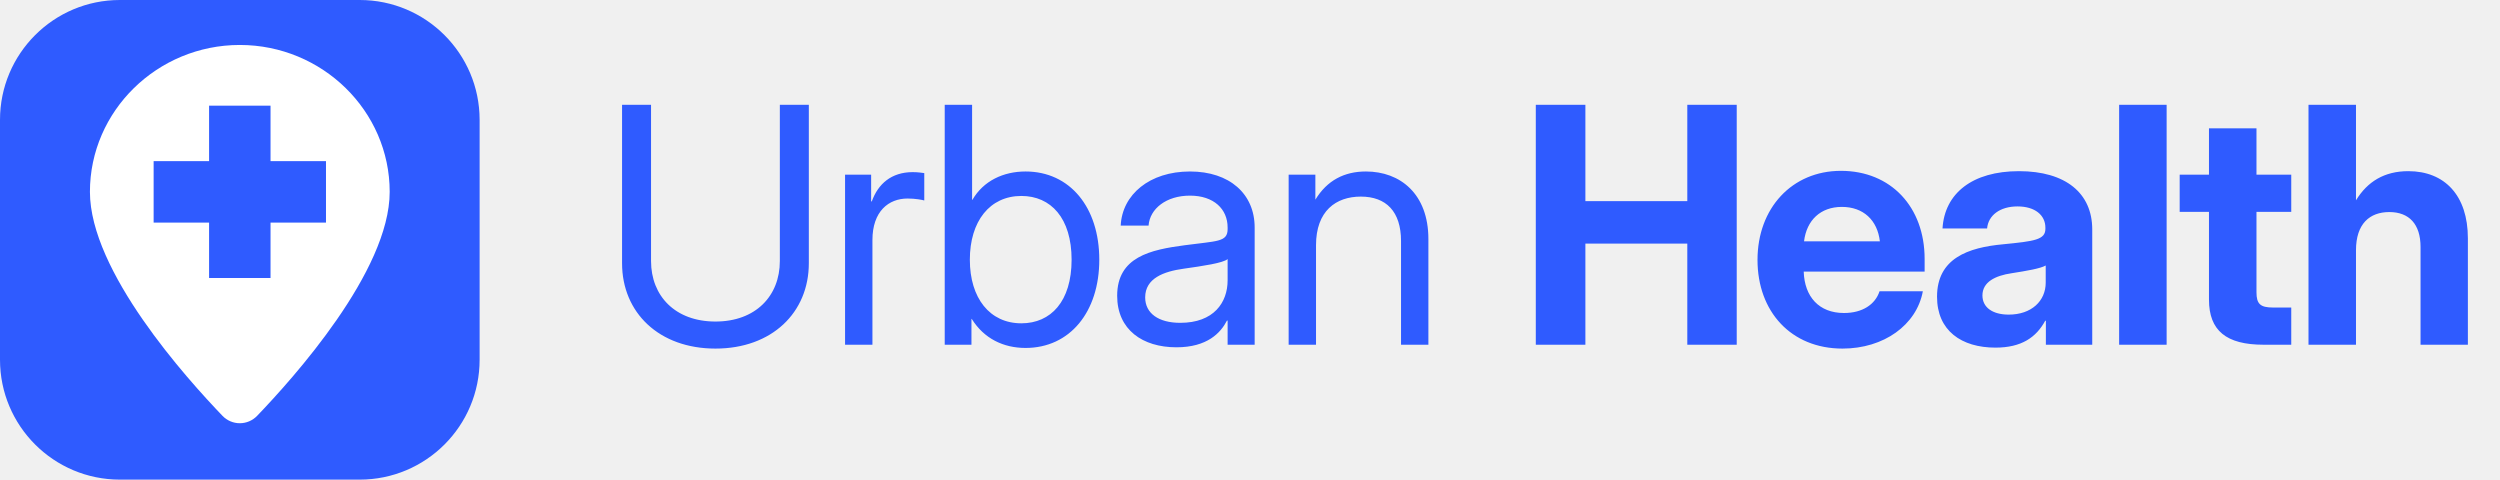
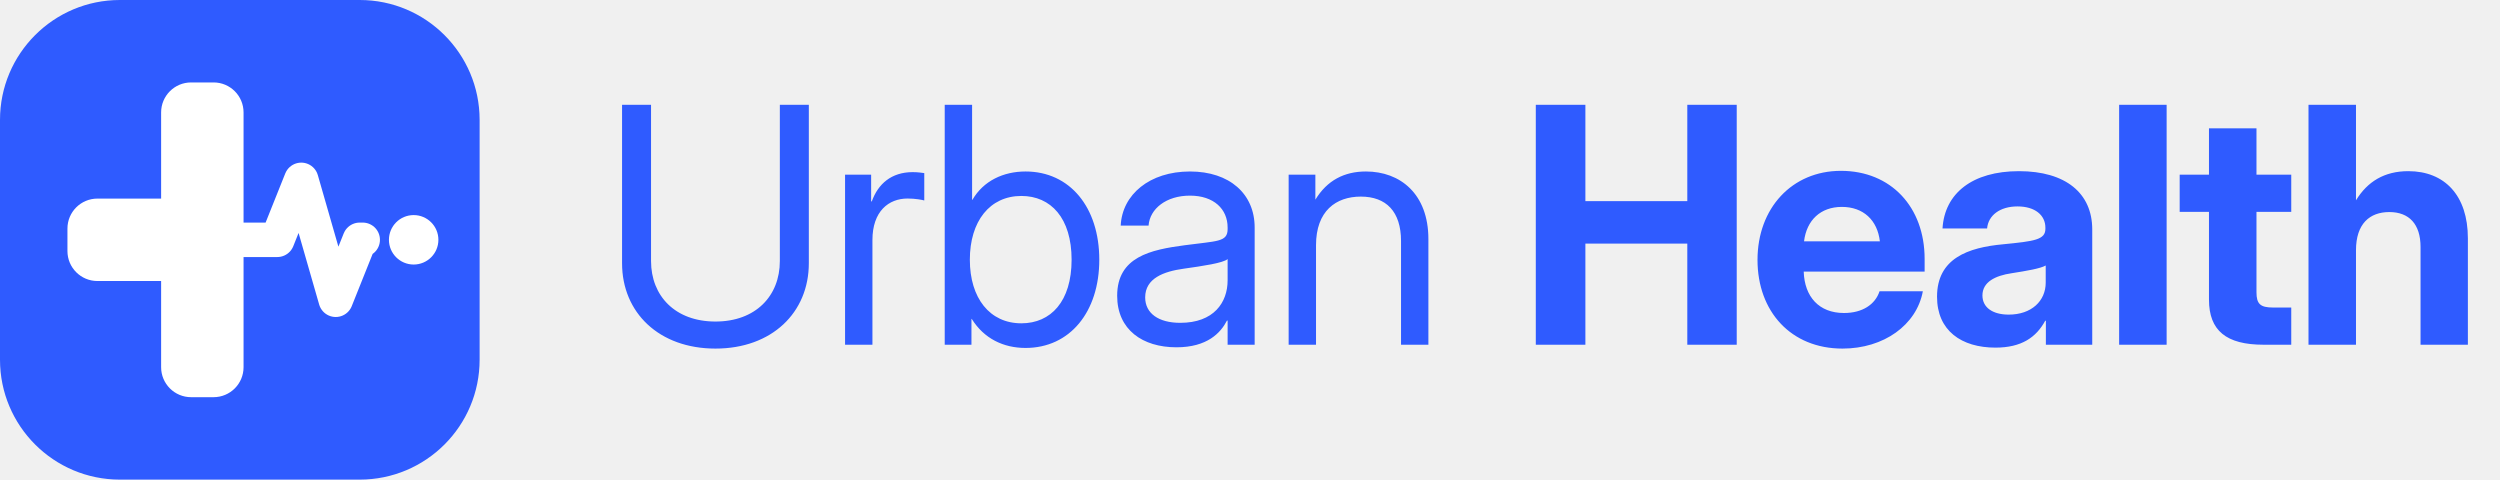
<svg xmlns="http://www.w3.org/2000/svg" viewBox="0 0 333.6 64">
  <rect width="64" height="64" rx="16" fill="#2F5BFF" />
-   <path fill-rule="evenodd" d="M32 6c-11 0-20 8.8-20 19.6 0 10.6 12.9 24.9 17.7 29.9a3.2 3.2 0 0 0 4.6 0C39.1 50.5 52 36.2 52 25.6 52 14.8 43 6 32 6zM27.9 14.1h8.2v7.4h7.4v8.2h-7.4v7.4h-8.2v-7.4h-7.4v-8.2h7.4z" fill="#fff" />
+   <path d="M21.5 15a4 4 0 0 1 4-4h3a4 4 0 0 1 4 4v34a4 4 0 0 1-4 4h-3a4 4 0 0 1-4-4V37.5H13a4 4 0 0 1-4-4v-3a4 4 0 0 1 4-4h8.5z" fill="#fff" />
+   <path d="M32 32h5l3.2-8 4.6 16 3.2-8h0.4" fill="none" stroke="#fff" stroke-width="4.6" stroke-linecap="round" stroke-linejoin="round" />
+   <circle cx="55.2" cy="32" r="3.3" fill="#fff" />
  <path transform="translate(80 46)" d="M15.469 0.516C23.01 0.516 27.93 -4.297 27.93 -10.871V-32.012H24.062V-11.172C24.062 -6.488 20.818 -3.094 15.469 -3.094C10.119 -3.094 6.875 -6.488 6.875 -11.172V-32.012H3.008V-10.871C3.008 -4.297 7.928 0.516 15.469 0.516Z M32.765 0.0H36.417V-13.965C36.417 -17.811 38.587 -19.508 41.1 -19.508C42.153 -19.508 43.034 -19.336 43.335 -19.25V-22.902C43.034 -22.945 42.454 -23.031 41.788 -23.031C38.952 -23.031 37.169 -21.463 36.331 -19.121H36.245V-22.688H32.765Z M56.849 0.43C62.758 0.43 66.689 -4.361 66.689 -11.344C66.689 -18.348 62.758 -23.117 56.849 -23.117C53.906 -23.117 51.22 -21.871 49.76 -19.336H49.717V-32.012H46.064V0.0H49.631V-3.438H49.674C51.306 -0.816 53.906 0.43 56.849 0.43ZM56.291 -2.857C52.08 -2.857 49.416 -6.209 49.416 -11.344C49.416 -16.479 52.08 -19.852 56.291 -19.852C60.222 -19.852 62.994 -16.908 62.994 -11.344C62.994 -5.779 60.222 -2.857 56.291 -2.857Z M76.981 0.344C81.106 0.344 82.889 -1.59 83.727 -3.223H83.813V0.0H87.422V-15.641C87.422 -20.131 84.071 -23.117 78.786 -23.117C73.415 -23.117 69.741 -20.045 69.547 -15.898H73.264C73.436 -18.154 75.628 -19.895 78.786 -19.895C81.965 -19.895 83.813 -18.111 83.813 -15.641V-15.426C83.813 -13.686 82.417 -13.857 78.098 -13.277C73.544 -12.676 69.075 -11.73 69.075 -6.531C69.075 -1.998 72.469 0.344 76.981 0.344ZM77.497 -2.922C74.596 -2.922 72.813 -4.189 72.813 -6.316C72.813 -8.873 75.305 -9.775 77.926 -10.141C80.526 -10.506 83.255 -10.914 83.813 -11.43V-8.594C83.813 -5.629 81.965 -2.922 77.497 -2.922Z M95.609 -13.277C95.609 -17.854 98.273 -19.766 101.582 -19.766C104.976 -19.766 106.953 -17.768 106.953 -13.836V0.0H110.605V-14.094C110.605 -20.131 106.845 -23.117 102.269 -23.117C99.39 -23.117 97.091 -21.936 95.523 -19.357V-22.688H91.957V0.0H95.609Z  M124.937 0.0H131.554V-13.492H145.154V0.0H151.749V-32.012H145.154V-19.164H131.554V-32.012H124.937Z M165.865 0.516C171.365 0.516 175.748 -2.621 176.586 -7.133H170.807C170.227 -5.371 168.529 -4.232 166.059 -4.232C162.729 -4.232 160.795 -6.402 160.688 -9.754H176.822V-11.451C176.822 -18.369 172.332 -23.203 165.651 -23.203C159.141 -23.203 154.522 -18.24 154.522 -11.322C154.522 -4.426 158.99 0.516 165.865 0.516ZM160.731 -13.793C161.074 -16.629 162.944 -18.391 165.779 -18.391C168.637 -18.391 170.528 -16.629 170.85 -13.793Z M186.276 0.387C189.757 0.387 191.712 -0.988 192.915 -3.201H193.001V0.0H199.189V-15.383C199.189 -20.238 195.622 -23.16 189.413 -23.16C183.183 -23.16 179.487 -20.195 179.208 -15.512H185.159C185.31 -17.252 186.856 -18.455 189.22 -18.455C191.54 -18.455 192.937 -17.295 192.937 -15.619V-15.469C192.937 -14.008 191.476 -13.814 187.329 -13.406C182.603 -12.977 178.478 -11.516 178.478 -6.402C178.478 -1.869 181.743 0.387 186.276 0.387ZM188.038 -4.018C185.911 -4.018 184.536 -4.963 184.536 -6.574C184.536 -8.379 186.255 -9.217 188.425 -9.539C190.466 -9.861 192.249 -10.162 192.98 -10.57V-8.293C192.98 -5.844 191.089 -4.018 188.038 -4.018Z M209.115 -32.012H202.777V0.0H209.115Z M225.745 -22.688H221.104V-28.875H214.766V-22.688H210.856V-17.725H214.766V-6.016C214.766 -1.891 217.065 0.0 222.05 0.0H225.745V-4.963H223.317C221.598 -4.963 221.104 -5.457 221.104 -7.004V-17.725H225.745Z M234.383 -12.611C234.383 -16.135 236.209 -17.703 238.83 -17.703C241.472 -17.703 242.998 -16.092 242.998 -13.041V0.0H249.314V-14.201C249.314 -19.938 246.199 -23.16 241.365 -23.16C238.164 -23.16 235.908 -21.764 234.383 -19.271V-32.012H228.045V0.0H234.383Z" fill="#2F5BFF" />
</svg>
